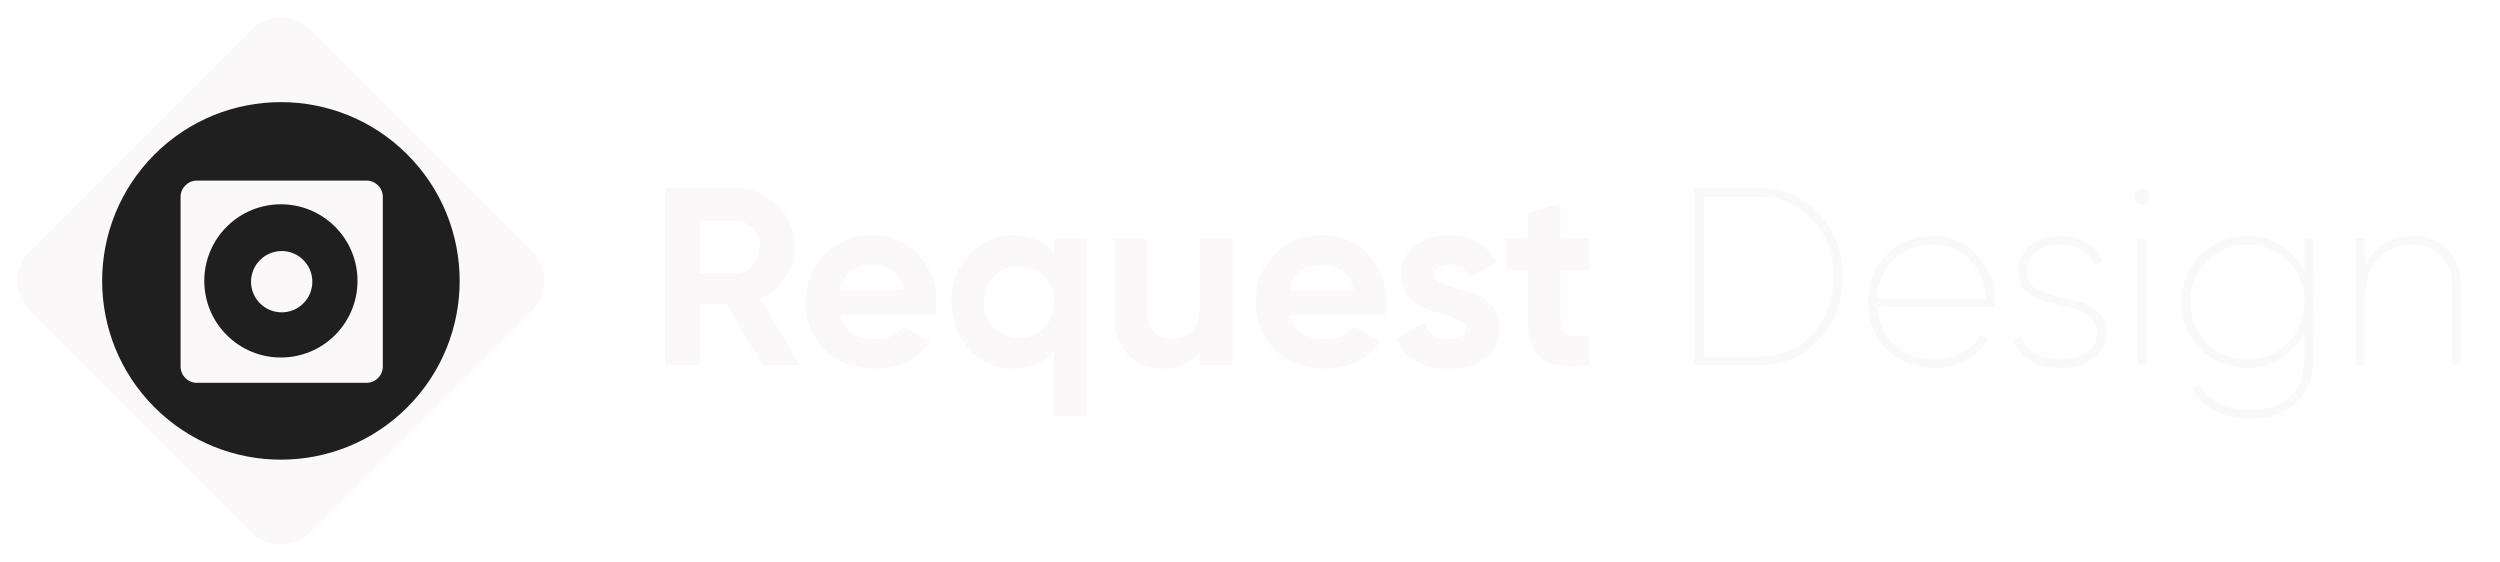
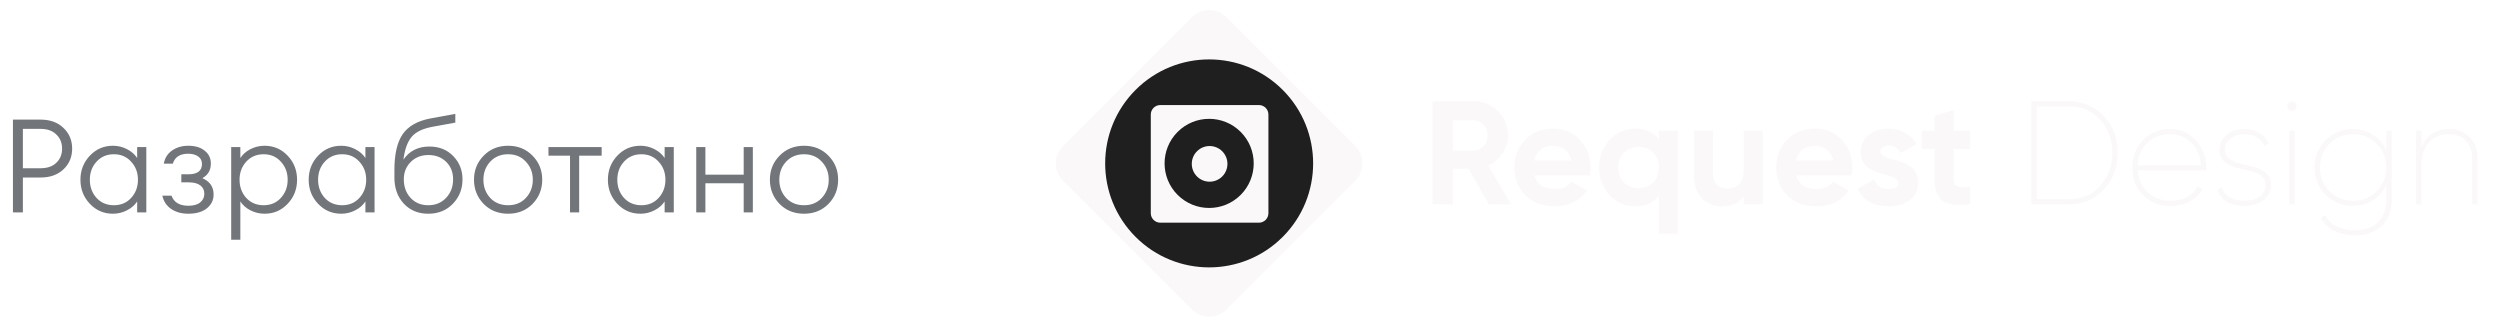
- <svg xmlns="http://www.w3.org/2000/svg" width="178" height="40" viewBox="0 0 178 40" fill="none">
-   <path d="M54.257 26L51.719 21.626H49.829V26H47.345V13.4H52.385C53.549 13.4 54.539 13.808 55.355 14.624C56.171 15.44 56.579 16.424 56.579 17.576C56.579 18.356 56.357 19.082 55.913 19.754C55.469 20.414 54.881 20.912 54.149 21.248L56.939 26H54.257ZM49.829 15.722V19.448H52.385C52.853 19.448 53.255 19.268 53.591 18.908C53.927 18.536 54.095 18.092 54.095 17.576C54.095 17.06 53.927 16.622 53.591 16.262C53.255 15.902 52.853 15.722 52.385 15.722H49.829ZM59.798 22.454C60.11 23.582 60.956 24.146 62.336 24.146C63.224 24.146 63.896 23.846 64.352 23.246L66.224 24.326C65.336 25.61 64.028 26.252 62.3 26.252C60.812 26.252 59.618 25.802 58.718 24.902C57.818 24.002 57.368 22.868 57.368 21.5C57.368 20.144 57.812 19.016 58.7 18.116C59.588 17.204 60.728 16.748 62.12 16.748C63.44 16.748 64.526 17.204 65.378 18.116C66.242 19.028 66.674 20.156 66.674 21.5C66.674 21.8 66.644 22.118 66.584 22.454H59.798ZM59.762 20.654H64.352C64.22 20.042 63.944 19.586 63.524 19.286C63.116 18.986 62.648 18.836 62.12 18.836C61.496 18.836 60.98 18.998 60.572 19.322C60.164 19.634 59.894 20.078 59.762 20.654ZM75.047 17H77.369V29.6H75.047V24.938C74.363 25.814 73.391 26.252 72.131 26.252C70.919 26.252 69.881 25.796 69.017 24.884C68.165 23.96 67.739 22.832 67.739 21.5C67.739 20.168 68.165 19.046 69.017 18.134C69.881 17.21 70.919 16.748 72.131 16.748C73.391 16.748 74.363 17.186 75.047 18.062V17ZM70.763 23.336C71.243 23.804 71.843 24.038 72.563 24.038C73.283 24.038 73.877 23.804 74.345 23.336C74.813 22.856 75.047 22.244 75.047 21.5C75.047 20.756 74.813 20.15 74.345 19.682C73.877 19.202 73.283 18.962 72.563 18.962C71.843 18.962 71.243 19.202 70.763 19.682C70.295 20.15 70.061 20.756 70.061 21.5C70.061 22.244 70.295 22.856 70.763 23.336ZM85.433 17H87.755V26H85.433V24.992C84.869 25.832 83.975 26.252 82.751 26.252C81.767 26.252 80.951 25.922 80.303 25.262C79.667 24.602 79.349 23.69 79.349 22.526V17H81.671V22.238C81.671 22.838 81.833 23.3 82.157 23.624C82.481 23.936 82.913 24.092 83.453 24.092C84.053 24.092 84.533 23.906 84.893 23.534C85.253 23.162 85.433 22.604 85.433 21.86V17ZM91.843 22.454C92.155 23.582 93.001 24.146 94.381 24.146C95.269 24.146 95.941 23.846 96.397 23.246L98.269 24.326C97.381 25.61 96.073 26.252 94.345 26.252C92.857 26.252 91.663 25.802 90.763 24.902C89.863 24.002 89.413 22.868 89.413 21.5C89.413 20.144 89.857 19.016 90.745 18.116C91.633 17.204 92.773 16.748 94.165 16.748C95.485 16.748 96.571 17.204 97.423 18.116C98.287 19.028 98.719 20.156 98.719 21.5C98.719 21.8 98.689 22.118 98.629 22.454H91.843ZM91.807 20.654H96.397C96.265 20.042 95.989 19.586 95.569 19.286C95.161 18.986 94.693 18.836 94.165 18.836C93.541 18.836 93.025 18.998 92.617 19.322C92.209 19.634 91.939 20.078 91.807 20.654ZM102.131 19.556C102.131 19.796 102.287 19.994 102.599 20.15C102.923 20.294 103.313 20.426 103.769 20.546C104.225 20.654 104.681 20.798 105.137 20.978C105.593 21.146 105.977 21.434 106.289 21.842C106.613 22.25 106.775 22.76 106.775 23.372C106.775 24.296 106.427 25.01 105.731 25.514C105.047 26.006 104.189 26.252 103.157 26.252C101.309 26.252 100.049 25.538 99.377 24.11L101.393 22.976C101.657 23.756 102.245 24.146 103.157 24.146C103.985 24.146 104.399 23.888 104.399 23.372C104.399 23.132 104.237 22.94 103.913 22.796C103.601 22.64 103.217 22.502 102.761 22.382C102.305 22.262 101.849 22.112 101.393 21.932C100.937 21.752 100.547 21.47 100.223 21.086C99.911 20.69 99.755 20.198 99.755 19.61C99.755 18.722 100.079 18.026 100.727 17.522C101.387 17.006 102.203 16.748 103.175 16.748C103.907 16.748 104.573 16.916 105.173 17.252C105.773 17.576 106.247 18.044 106.595 18.656L104.615 19.736C104.327 19.124 103.847 18.818 103.175 18.818C102.875 18.818 102.623 18.884 102.419 19.016C102.227 19.148 102.131 19.328 102.131 19.556ZM113.152 19.232H111.118V22.976C111.118 23.288 111.196 23.516 111.352 23.66C111.508 23.804 111.736 23.888 112.036 23.912C112.336 23.924 112.708 23.918 113.152 23.894V26C111.556 26.18 110.428 26.03 109.768 25.55C109.12 25.07 108.796 24.212 108.796 22.976V19.232H107.23V17H108.796V15.182L111.118 14.48V17H113.152V19.232ZM125.266 13.4C126.982 13.4 128.398 14.012 129.514 15.236C130.642 16.448 131.206 17.936 131.206 19.7C131.206 21.464 130.642 22.958 129.514 24.182C128.398 25.394 126.982 26 125.266 26H120.64V13.4H125.266ZM125.266 25.388C126.802 25.388 128.068 24.842 129.064 23.75C130.06 22.646 130.558 21.296 130.558 19.7C130.558 18.104 130.06 16.76 129.064 15.668C128.068 14.564 126.802 14.012 125.266 14.012H121.306V25.388H125.266ZM137.603 16.802C138.923 16.802 139.991 17.27 140.807 18.206C141.635 19.142 142.049 20.252 142.049 21.536C142.049 21.68 142.043 21.782 142.031 21.842H133.661C133.733 22.958 134.147 23.864 134.903 24.56C135.659 25.244 136.589 25.586 137.693 25.586C138.449 25.586 139.115 25.43 139.691 25.118C140.279 24.794 140.717 24.368 141.005 23.84L141.563 24.164C141.203 24.788 140.681 25.286 139.997 25.658C139.325 26.018 138.557 26.198 137.693 26.198C136.325 26.198 135.203 25.76 134.327 24.884C133.451 23.996 133.013 22.868 133.013 21.5C133.013 20.168 133.445 19.052 134.309 18.152C135.173 17.252 136.271 16.802 137.603 16.802ZM137.603 17.414C136.499 17.414 135.575 17.774 134.831 18.494C134.099 19.202 133.703 20.12 133.643 21.248H141.401C141.317 20.084 140.915 19.154 140.195 18.458C139.487 17.762 138.623 17.414 137.603 17.414ZM144.321 19.34C144.321 19.82 144.513 20.198 144.897 20.474C145.293 20.738 145.767 20.936 146.319 21.068C146.871 21.188 147.423 21.32 147.975 21.464C148.527 21.608 148.995 21.86 149.379 22.22C149.775 22.568 149.973 23.042 149.973 23.642C149.973 24.374 149.673 24.986 149.073 25.478C148.485 25.958 147.723 26.198 146.787 26.198C145.011 26.198 143.883 25.544 143.403 24.236L143.925 23.93C144.297 25.034 145.251 25.586 146.787 25.586C147.519 25.586 148.125 25.412 148.605 25.064C149.085 24.704 149.325 24.23 149.325 23.642C149.325 23.15 149.127 22.766 148.731 22.49C148.347 22.214 147.879 22.016 147.327 21.896C146.775 21.764 146.223 21.626 145.671 21.482C145.119 21.338 144.645 21.092 144.249 20.744C143.865 20.396 143.673 19.928 143.673 19.34C143.673 18.62 143.949 18.02 144.501 17.54C145.065 17.048 145.803 16.802 146.715 16.802C147.423 16.802 148.035 16.964 148.551 17.288C149.079 17.6 149.457 18.026 149.685 18.566L149.163 18.872C148.971 18.404 148.659 18.044 148.227 17.792C147.795 17.54 147.291 17.414 146.715 17.414C146.019 17.414 145.443 17.594 144.987 17.954C144.543 18.302 144.321 18.764 144.321 19.34ZM152.926 14.39C152.818 14.498 152.686 14.552 152.53 14.552C152.374 14.552 152.242 14.498 152.134 14.39C152.026 14.27 151.972 14.138 151.972 13.994C151.972 13.838 152.026 13.706 152.134 13.598C152.242 13.478 152.374 13.418 152.53 13.418C152.686 13.418 152.818 13.478 152.926 13.598C153.034 13.706 153.088 13.838 153.088 13.994C153.088 14.138 153.034 14.27 152.926 14.39ZM152.206 26V17H152.854V26H152.206ZM164.089 17H164.737V25.514C164.737 26.834 164.329 27.878 163.513 28.646C162.697 29.414 161.617 29.798 160.273 29.798C159.241 29.798 158.359 29.6 157.627 29.204C156.895 28.808 156.373 28.286 156.061 27.638L156.601 27.332C156.853 27.872 157.285 28.316 157.897 28.664C158.521 29.012 159.313 29.186 160.273 29.186C161.473 29.186 162.409 28.856 163.081 28.196C163.753 27.536 164.089 26.642 164.089 25.514V23.606C163.717 24.398 163.171 25.028 162.451 25.496C161.731 25.964 160.909 26.198 159.985 26.198C158.689 26.198 157.585 25.748 156.673 24.848C155.761 23.936 155.305 22.82 155.305 21.5C155.305 20.18 155.761 19.07 156.673 18.17C157.585 17.258 158.689 16.802 159.985 16.802C160.909 16.802 161.731 17.036 162.451 17.504C163.171 17.972 163.717 18.602 164.089 19.394V17ZM157.123 24.416C157.915 25.196 158.881 25.586 160.021 25.586C161.161 25.586 162.121 25.196 162.901 24.416C163.693 23.624 164.089 22.652 164.089 21.5C164.089 20.348 163.693 19.382 162.901 18.602C162.121 17.81 161.161 17.414 160.021 17.414C158.881 17.414 157.915 17.81 157.123 18.602C156.343 19.382 155.953 20.348 155.953 21.5C155.953 22.652 156.343 23.624 157.123 24.416ZM171.777 16.802C172.821 16.802 173.655 17.126 174.279 17.774C174.915 18.422 175.233 19.28 175.233 20.348V26H174.603V20.348C174.603 19.472 174.345 18.764 173.829 18.224C173.313 17.684 172.611 17.414 171.723 17.414C170.739 17.414 169.935 17.75 169.311 18.422C168.687 19.094 168.375 20.024 168.375 21.212V26H167.727V17H168.375V18.998C168.687 18.266 169.137 17.72 169.725 17.36C170.325 16.988 171.009 16.802 171.777 16.802Z" fill="#FAF8F8" />
-   <rect y="20" width="28.284" height="28.284" rx="3" transform="rotate(-45 0 20)" fill="#FAF8F8" />
-   <rect x="2" y="20" width="25.456" height="25.456" rx="12.728" transform="rotate(-45 1.99976 20)" fill="#1F1F1F" />
-   <rect x="12.857" y="12.858" width="14.399" height="14.399" rx="1.163" fill="#FAF8F8" />
-   <rect x="12.286" y="20" width="10.909" height="10.909" rx="5.455" transform="rotate(-45 12.2858 20)" fill="#1F1F1F" />
-   <rect x="16.971" y="20.057" width="4.364" height="4.364" rx="2.182" transform="rotate(-45 16.9706 20.0574)" fill="#FAF8F8" />
+ <svg xmlns="http://www.w3.org/2000/svg" width="306" height="40" viewBox="0 0 306 40" fill="none">
+   <path d="M7.76 15.648C8.475 16.32 8.832 17.168 8.832 18.192C8.832 19.216 8.475 20.064 7.76 20.736C7.056 21.397 6.123 21.728 4.96 21.728H2.8V26H1.584V14.64H4.96C6.123 14.64 7.056 14.976 7.76 15.648ZM6.896 19.92C7.365 19.472 7.6 18.896 7.6 18.192C7.6 17.488 7.365 16.912 6.896 16.464C6.437 16.005 5.792 15.776 4.96 15.776H2.8V20.592H4.96C5.792 20.592 6.437 20.368 6.896 19.92ZM13.829 26.16C12.709 26.16 11.765 25.755 10.997 24.944C10.229 24.133 9.845 23.152 9.845 22C9.845 20.848 10.229 19.867 10.997 19.056C11.765 18.245 12.709 17.84 13.829 17.84C14.437 17.84 15.007 17.979 15.541 18.256C16.085 18.533 16.501 18.896 16.789 19.344V18H17.909V26H16.789V24.656C16.501 25.104 16.085 25.467 15.541 25.744C15.007 26.021 14.437 26.16 13.829 26.16ZM11.813 24.224C12.367 24.821 13.077 25.12 13.941 25.12C14.805 25.12 15.509 24.821 16.053 24.224C16.607 23.616 16.885 22.875 16.885 22C16.885 21.125 16.607 20.389 16.053 19.792C15.509 19.184 14.805 18.88 13.941 18.88C13.077 18.88 12.367 19.184 11.813 19.792C11.269 20.389 10.997 21.125 10.997 22C10.997 22.875 11.269 23.616 11.813 24.224ZM23.041 26.16C22.231 26.16 21.537 25.968 20.961 25.584C20.385 25.189 20.023 24.645 19.873 23.952H20.993C21.292 24.773 21.98 25.184 23.057 25.184C23.697 25.184 24.183 25.045 24.513 24.768C24.844 24.491 25.009 24.144 25.009 23.728C25.009 23.28 24.844 22.933 24.513 22.688C24.183 22.443 23.713 22.32 23.105 22.32H22.193V21.328H23.121C23.623 21.328 24.012 21.227 24.289 21.024C24.577 20.811 24.721 20.496 24.721 20.08C24.721 19.675 24.567 19.365 24.257 19.152C23.948 18.928 23.543 18.816 23.041 18.816C22.028 18.816 21.399 19.221 21.153 20.032H20.049C20.177 19.328 20.519 18.789 21.073 18.416C21.628 18.032 22.284 17.84 23.041 17.84C23.895 17.84 24.567 18.043 25.057 18.448C25.559 18.843 25.809 19.365 25.809 20.016C25.809 20.827 25.463 21.424 24.769 21.808C25.687 22.203 26.145 22.869 26.145 23.808C26.145 24.491 25.868 25.056 25.313 25.504C24.769 25.941 24.012 26.16 23.041 26.16ZM29.418 29.344H28.298V18H29.418V19.344C29.706 18.896 30.116 18.533 30.65 18.256C31.194 17.979 31.77 17.84 32.378 17.84C33.498 17.84 34.442 18.245 35.21 19.056C35.978 19.867 36.362 20.848 36.362 22C36.362 23.152 35.978 24.133 35.21 24.944C34.442 25.755 33.498 26.16 32.378 26.16C31.77 26.16 31.194 26.021 30.65 25.744C30.116 25.467 29.706 25.104 29.418 24.656V29.344ZM30.138 24.224C30.692 24.821 31.402 25.12 32.266 25.12C33.13 25.12 33.834 24.821 34.378 24.224C34.932 23.616 35.21 22.875 35.21 22C35.21 21.125 34.932 20.389 34.378 19.792C33.834 19.184 33.13 18.88 32.266 18.88C31.402 18.88 30.692 19.184 30.138 19.792C29.594 20.389 29.322 21.125 29.322 22C29.322 22.875 29.594 23.616 30.138 24.224ZM41.766 26.16C40.646 26.16 39.702 25.755 38.934 24.944C38.166 24.133 37.782 23.152 37.782 22C37.782 20.848 38.166 19.867 38.934 19.056C39.702 18.245 40.646 17.84 41.766 17.84C42.374 17.84 42.945 17.979 43.478 18.256C44.022 18.533 44.438 18.896 44.726 19.344V18H45.846V26H44.726V24.656C44.438 25.104 44.022 25.467 43.478 25.744C42.945 26.021 42.374 26.16 41.766 26.16ZM39.75 24.224C40.305 24.821 41.014 25.12 41.878 25.12C42.742 25.12 43.446 24.821 43.99 24.224C44.545 23.616 44.822 22.875 44.822 22C44.822 21.125 44.545 20.389 43.99 19.792C43.446 19.184 42.742 18.88 41.878 18.88C41.014 18.88 40.305 19.184 39.75 19.792C39.206 20.389 38.934 21.125 38.934 22C38.934 22.875 39.206 23.616 39.75 24.224ZM55.427 24.944C54.648 25.755 53.645 26.16 52.419 26.16C51.192 26.16 50.195 25.749 49.427 24.928C48.659 24.096 48.275 23.035 48.275 21.744V20.816C48.275 18.875 48.611 17.413 49.283 16.432C49.965 15.44 51.101 14.795 52.691 14.496L55.731 13.936V15.008L52.931 15.52C51.725 15.744 50.872 16.16 50.371 16.768C49.869 17.376 49.539 18.299 49.379 19.536C50.115 18.469 51.171 17.936 52.547 17.936C53.752 17.936 54.728 18.325 55.475 19.104C56.232 19.883 56.611 20.832 56.611 21.952C56.611 23.136 56.216 24.133 55.427 24.944ZM50.259 24.224C50.813 24.821 51.533 25.12 52.419 25.12C53.304 25.12 54.029 24.821 54.595 24.224C55.171 23.616 55.459 22.859 55.459 21.952C55.459 21.077 55.176 20.363 54.611 19.808C54.045 19.253 53.325 18.976 52.451 18.976C51.565 18.976 50.84 19.259 50.275 19.824C49.709 20.389 49.427 21.093 49.427 21.936C49.427 22.864 49.704 23.627 50.259 24.224ZM65.184 24.96C64.395 25.76 63.398 26.16 62.193 26.16C60.987 26.16 59.99 25.76 59.2 24.96C58.411 24.149 58.017 23.163 58.017 22C58.017 20.837 58.411 19.856 59.2 19.056C59.99 18.245 60.987 17.84 62.193 17.84C63.398 17.84 64.395 18.245 65.184 19.056C65.974 19.856 66.368 20.837 66.368 22C66.368 23.163 65.974 24.149 65.184 24.96ZM60.001 24.224C60.566 24.821 61.297 25.12 62.193 25.12C63.089 25.12 63.814 24.821 64.368 24.224C64.934 23.616 65.216 22.875 65.216 22C65.216 21.125 64.934 20.389 64.368 19.792C63.814 19.184 63.089 18.88 62.193 18.88C61.297 18.88 60.566 19.184 60.001 19.792C59.446 20.389 59.169 21.125 59.169 22C59.169 22.875 59.446 23.616 60.001 24.224ZM69.771 26V19.056H67.131V18H73.643V19.056H70.891V26H69.771ZM78.391 26.16C77.271 26.16 76.327 25.755 75.559 24.944C74.791 24.133 74.407 23.152 74.407 22C74.407 20.848 74.791 19.867 75.559 19.056C76.327 18.245 77.271 17.84 78.391 17.84C78.999 17.84 79.57 17.979 80.103 18.256C80.647 18.533 81.063 18.896 81.351 19.344V18H82.471V26H81.351V24.656C81.063 25.104 80.647 25.467 80.103 25.744C79.57 26.021 78.999 26.16 78.391 26.16ZM76.375 24.224C76.93 24.821 77.639 25.12 78.503 25.12C79.367 25.12 80.071 24.821 80.615 24.224C81.17 23.616 81.447 22.875 81.447 22C81.447 21.125 81.17 20.389 80.615 19.792C80.071 19.184 79.367 18.88 78.503 18.88C77.639 18.88 76.93 19.184 76.375 19.792C75.831 20.389 75.559 21.125 75.559 22C75.559 22.875 75.831 23.616 76.375 24.224ZM85.22 26V18H86.34V21.376H91.028V18H92.148V26H91.028V22.432H86.34V26H85.22ZM101.403 24.96C100.614 25.76 99.617 26.16 98.411 26.16C97.206 26.16 96.209 25.76 95.419 24.96C94.63 24.149 94.235 23.163 94.235 22C94.235 20.837 94.63 19.856 95.419 19.056C96.209 18.245 97.206 17.84 98.411 17.84C99.617 17.84 100.614 18.245 101.403 19.056C102.193 19.856 102.587 20.837 102.587 22C102.587 23.163 102.193 24.149 101.403 24.96ZM96.219 24.224C96.785 24.821 97.515 25.12 98.411 25.12C99.307 25.12 100.033 24.821 100.587 24.224C101.153 23.616 101.435 22.875 101.435 22C101.435 21.125 101.153 20.389 100.587 19.792C100.033 19.184 99.307 18.88 98.411 18.88C97.515 18.88 96.785 19.184 96.219 19.792C95.665 20.389 95.387 21.125 95.387 22C95.387 22.875 95.665 23.616 96.219 24.224Z" fill="#72757A" />
+   <path d="M184.939 25H182.257L179.719 20.626H177.829V25H175.345V12.4H180.385C181.549 12.4 182.539 12.808 183.355 13.624C184.171 14.44 184.579 15.424 184.579 16.576C184.579 17.356 184.357 18.082 183.913 18.754C183.469 19.414 182.881 19.912 182.149 20.248L184.939 25ZM180.385 14.722H177.829V18.448H180.385C180.853 18.448 181.255 18.268 181.591 17.908C181.927 17.536 182.095 17.092 182.095 16.576C182.095 16.06 181.927 15.622 181.591 15.262C181.255 14.902 180.853 14.722 180.385 14.722ZM194.584 21.454H187.798C188.098 22.582 188.944 23.146 190.336 23.146C191.224 23.146 191.896 22.846 192.352 22.246L194.224 23.326C193.336 24.61 192.028 25.252 190.3 25.252C188.812 25.252 187.618 24.802 186.718 23.902C185.818 23.002 185.368 21.868 185.368 20.5C185.368 19.156 185.812 18.028 186.7 17.116C187.576 16.204 188.716 15.748 190.12 15.748C191.452 15.748 192.538 16.204 193.378 17.116C194.242 18.028 194.674 19.156 194.674 20.5C194.674 20.752 194.644 21.07 194.584 21.454ZM187.762 19.654H192.352C192.22 19.066 191.95 18.616 191.542 18.304C191.146 17.992 190.672 17.836 190.12 17.836C189.496 17.836 188.98 17.998 188.572 18.322C188.164 18.634 187.894 19.078 187.762 19.654ZM203.047 17.062V16H205.369V28.6H203.047V23.938C202.363 24.814 201.391 25.252 200.131 25.252C198.919 25.252 197.881 24.796 197.017 23.884C196.165 22.96 195.739 21.832 195.739 20.5C195.739 19.18 196.165 18.058 197.017 17.134C197.881 16.21 198.919 15.748 200.131 15.748C201.391 15.748 202.363 16.186 203.047 17.062ZM198.763 22.336C199.255 22.804 199.855 23.038 200.563 23.038C201.283 23.038 201.877 22.804 202.345 22.336C202.813 21.856 203.047 21.244 203.047 20.5C203.047 19.756 202.813 19.15 202.345 18.682C201.877 18.202 201.283 17.962 200.563 17.962C199.843 17.962 199.243 18.202 198.763 18.682C198.295 19.15 198.061 19.756 198.061 20.5C198.061 21.244 198.295 21.856 198.763 22.336ZM213.433 20.86V16H215.755V25H213.433V23.992C212.881 24.832 211.987 25.252 210.751 25.252C209.767 25.252 208.951 24.922 208.303 24.262C207.667 23.59 207.349 22.678 207.349 21.526V16H209.671V21.238C209.671 21.826 209.827 22.282 210.139 22.606C210.463 22.93 210.901 23.092 211.453 23.092C212.065 23.092 212.545 22.906 212.893 22.534C213.253 22.15 213.433 21.592 213.433 20.86ZM226.629 21.454H219.843C220.143 22.582 220.989 23.146 222.381 23.146C223.269 23.146 223.941 22.846 224.397 22.246L226.269 23.326C225.381 24.61 224.073 25.252 222.345 25.252C220.857 25.252 219.663 24.802 218.763 23.902C217.863 23.002 217.413 21.868 217.413 20.5C217.413 19.156 217.857 18.028 218.745 17.116C219.621 16.204 220.761 15.748 222.165 15.748C223.497 15.748 224.583 16.204 225.423 17.116C226.287 18.028 226.719 19.156 226.719 20.5C226.719 20.752 226.689 21.07 226.629 21.454ZM219.807 19.654H224.397C224.265 19.066 223.995 18.616 223.587 18.304C223.191 17.992 222.717 17.836 222.165 17.836C221.541 17.836 221.025 17.998 220.617 18.322C220.209 18.634 219.939 19.078 219.807 19.654ZM230.131 18.556C230.131 18.94 230.677 19.27 231.769 19.546C232.153 19.63 232.501 19.732 232.813 19.852C233.125 19.96 233.437 20.122 233.749 20.338C234.073 20.542 234.325 20.818 234.505 21.166C234.685 21.514 234.775 21.916 234.775 22.372C234.775 23.296 234.427 24.01 233.731 24.514C233.035 25.006 232.177 25.252 231.157 25.252C229.309 25.252 228.049 24.538 227.377 23.11L229.393 21.976C229.669 22.756 230.257 23.146 231.157 23.146C231.985 23.146 232.399 22.888 232.399 22.372C232.399 21.988 231.853 21.658 230.761 21.382C230.353 21.274 230.005 21.166 229.717 21.058C229.429 20.95 229.117 20.794 228.781 20.59C228.445 20.374 228.187 20.104 228.007 19.78C227.839 19.444 227.755 19.054 227.755 18.61C227.755 17.722 228.079 17.026 228.727 16.522C229.387 16.006 230.203 15.748 231.175 15.748C231.907 15.748 232.573 15.916 233.173 16.252C233.773 16.576 234.247 17.044 234.595 17.656L232.615 18.736C232.327 18.124 231.847 17.818 231.175 17.818C230.875 17.818 230.623 17.89 230.419 18.034C230.227 18.166 230.131 18.34 230.131 18.556ZM241.152 16V18.232H239.118V21.976C239.118 22.288 239.196 22.516 239.352 22.66C239.508 22.804 239.736 22.888 240.036 22.912C240.336 22.924 240.708 22.918 241.152 22.894V25C239.58 25.18 238.458 25.036 237.786 24.568C237.126 24.088 236.796 23.224 236.796 21.976V18.232H235.23V16H236.796V14.182L239.118 13.48V16H241.152ZM248.64 12.4H253.266C254.982 12.4 256.398 13.012 257.514 14.236C258.642 15.436 259.206 16.924 259.206 18.7C259.206 20.476 258.642 21.97 257.514 23.182C256.398 24.394 254.982 25 253.266 25H248.64V12.4ZM249.306 24.388H253.266C254.814 24.388 256.08 23.842 257.064 22.75C258.06 21.646 258.558 20.296 258.558 18.7C258.558 17.116 258.06 15.772 257.064 14.668C256.068 13.564 254.802 13.012 253.266 13.012H249.306V24.388ZM265.603 15.802C266.923 15.802 267.991 16.27 268.807 17.206C269.635 18.142 270.049 19.252 270.049 20.536C270.049 20.704 270.043 20.806 270.031 20.842H261.661C261.733 21.946 262.147 22.852 262.903 23.56C263.659 24.244 264.589 24.586 265.693 24.586C266.437 24.586 267.103 24.43 267.691 24.118C268.279 23.806 268.717 23.38 269.005 22.84L269.563 23.164C269.203 23.788 268.681 24.286 267.997 24.658C267.313 25.018 266.545 25.198 265.693 25.198C264.325 25.198 263.203 24.76 262.327 23.884C261.451 23.008 261.013 21.88 261.013 20.5C261.013 19.168 261.445 18.052 262.309 17.152C263.173 16.252 264.271 15.802 265.603 15.802ZM265.603 16.414C264.499 16.414 263.575 16.774 262.831 17.494C262.087 18.202 261.691 19.12 261.643 20.248H269.401C269.317 19.084 268.915 18.154 268.195 17.458C267.499 16.762 266.635 16.414 265.603 16.414ZM272.321 18.34C272.321 19.168 272.987 19.744 274.319 20.068C275.555 20.332 276.389 20.578 276.821 20.806C277.589 21.226 277.973 21.838 277.973 22.642C277.973 23.374 277.673 23.986 277.073 24.478C276.485 24.958 275.723 25.198 274.787 25.198C273.011 25.198 271.883 24.544 271.403 23.236L271.925 22.93C272.309 24.034 273.263 24.586 274.787 24.586C275.519 24.586 276.125 24.406 276.605 24.046C277.085 23.686 277.325 23.218 277.325 22.642C277.325 21.766 276.659 21.184 275.327 20.896C275.255 20.884 275.093 20.848 274.841 20.788C274.589 20.728 274.415 20.686 274.319 20.662C274.235 20.638 274.073 20.596 273.833 20.536C273.605 20.464 273.437 20.41 273.329 20.374C273.233 20.326 273.089 20.26 272.897 20.176C272.717 20.092 272.579 20.014 272.483 19.942C272.399 19.858 272.291 19.762 272.159 19.654C272.039 19.534 271.949 19.414 271.889 19.294C271.829 19.162 271.775 19.018 271.727 18.862C271.691 18.694 271.673 18.52 271.673 18.34C271.673 17.62 271.949 17.02 272.501 16.54C273.065 16.048 273.803 15.802 274.715 15.802C275.423 15.802 276.035 15.964 276.551 16.288C277.079 16.6 277.457 17.026 277.685 17.566L277.163 17.872C276.971 17.404 276.659 17.044 276.227 16.792C275.795 16.54 275.291 16.414 274.715 16.414C274.019 16.414 273.443 16.594 272.987 16.954C272.543 17.302 272.321 17.764 272.321 18.34ZM279.972 12.994C279.972 12.766 280.062 12.604 280.242 12.508C280.434 12.412 280.62 12.412 280.8 12.508C280.992 12.604 281.088 12.766 281.088 12.994C281.088 13.138 281.034 13.27 280.926 13.39C280.818 13.498 280.686 13.552 280.53 13.552C280.374 13.552 280.242 13.498 280.134 13.39C280.026 13.27 279.972 13.138 279.972 12.994ZM280.854 25H280.206V16H280.854V25ZM292.089 18.394V16H292.737V24.514C292.737 25.822 292.329 26.866 291.513 27.646C290.709 28.414 289.629 28.798 288.273 28.798C287.253 28.798 286.377 28.6 285.645 28.204C284.913 27.82 284.385 27.298 284.061 26.638L284.601 26.332C284.865 26.896 285.309 27.346 285.933 27.682C286.569 28.018 287.349 28.186 288.273 28.186C289.461 28.186 290.391 27.856 291.063 27.196C291.747 26.536 292.089 25.642 292.089 24.514V22.606C291.717 23.41 291.165 24.046 290.433 24.514C289.713 24.97 288.897 25.198 287.985 25.198C286.701 25.198 285.597 24.748 284.673 23.848C283.761 22.936 283.305 21.82 283.305 20.5C283.305 19.18 283.761 18.07 284.673 17.17C285.585 16.258 286.689 15.802 287.985 15.802C288.897 15.802 289.713 16.036 290.433 16.504C291.165 16.96 291.717 17.59 292.089 18.394ZM285.123 23.416C285.927 24.196 286.893 24.586 288.021 24.586C289.161 24.586 290.121 24.196 290.901 23.416C291.693 22.624 292.089 21.652 292.089 20.5C292.089 19.336 291.693 18.37 290.901 17.602C290.121 16.81 289.161 16.414 288.021 16.414C286.881 16.414 285.915 16.81 285.123 17.602C284.343 18.382 283.953 19.348 283.953 20.5C283.953 21.64 284.343 22.612 285.123 23.416ZM299.777 15.802C300.809 15.802 301.643 16.126 302.279 16.774C302.915 17.434 303.233 18.292 303.233 19.348V25H302.603V19.348C302.603 18.472 302.345 17.764 301.829 17.224C301.313 16.684 300.611 16.414 299.723 16.414C298.727 16.414 297.917 16.756 297.293 17.44C296.681 18.112 296.375 19.036 296.375 20.212V25H295.727V16H296.375V17.998C297.011 16.534 298.145 15.802 299.777 15.802Z" fill="#FAF8F8" />
+   <rect x="128" y="20" width="28.284" height="28.284" rx="3" transform="rotate(-45 128 20)" fill="#FAF8F8" />
+   <rect x="130" y="20" width="25.456" height="25.456" rx="12.728" transform="rotate(-45 130 20)" fill="#1F1F1F" />
+   <rect x="140.856" y="12.858" width="14.399" height="14.399" rx="1.163" fill="#FAF8F8" />
+   <rect x="140.286" y="20" width="10.909" height="10.909" rx="5.455" transform="rotate(-45 140.286 20)" fill="#1F1F1F" />
+   <rect x="144.971" y="20.057" width="4.364" height="4.364" rx="2.182" transform="rotate(-45 144.971 20.0574)" fill="#FAF8F8" />
</svg>
